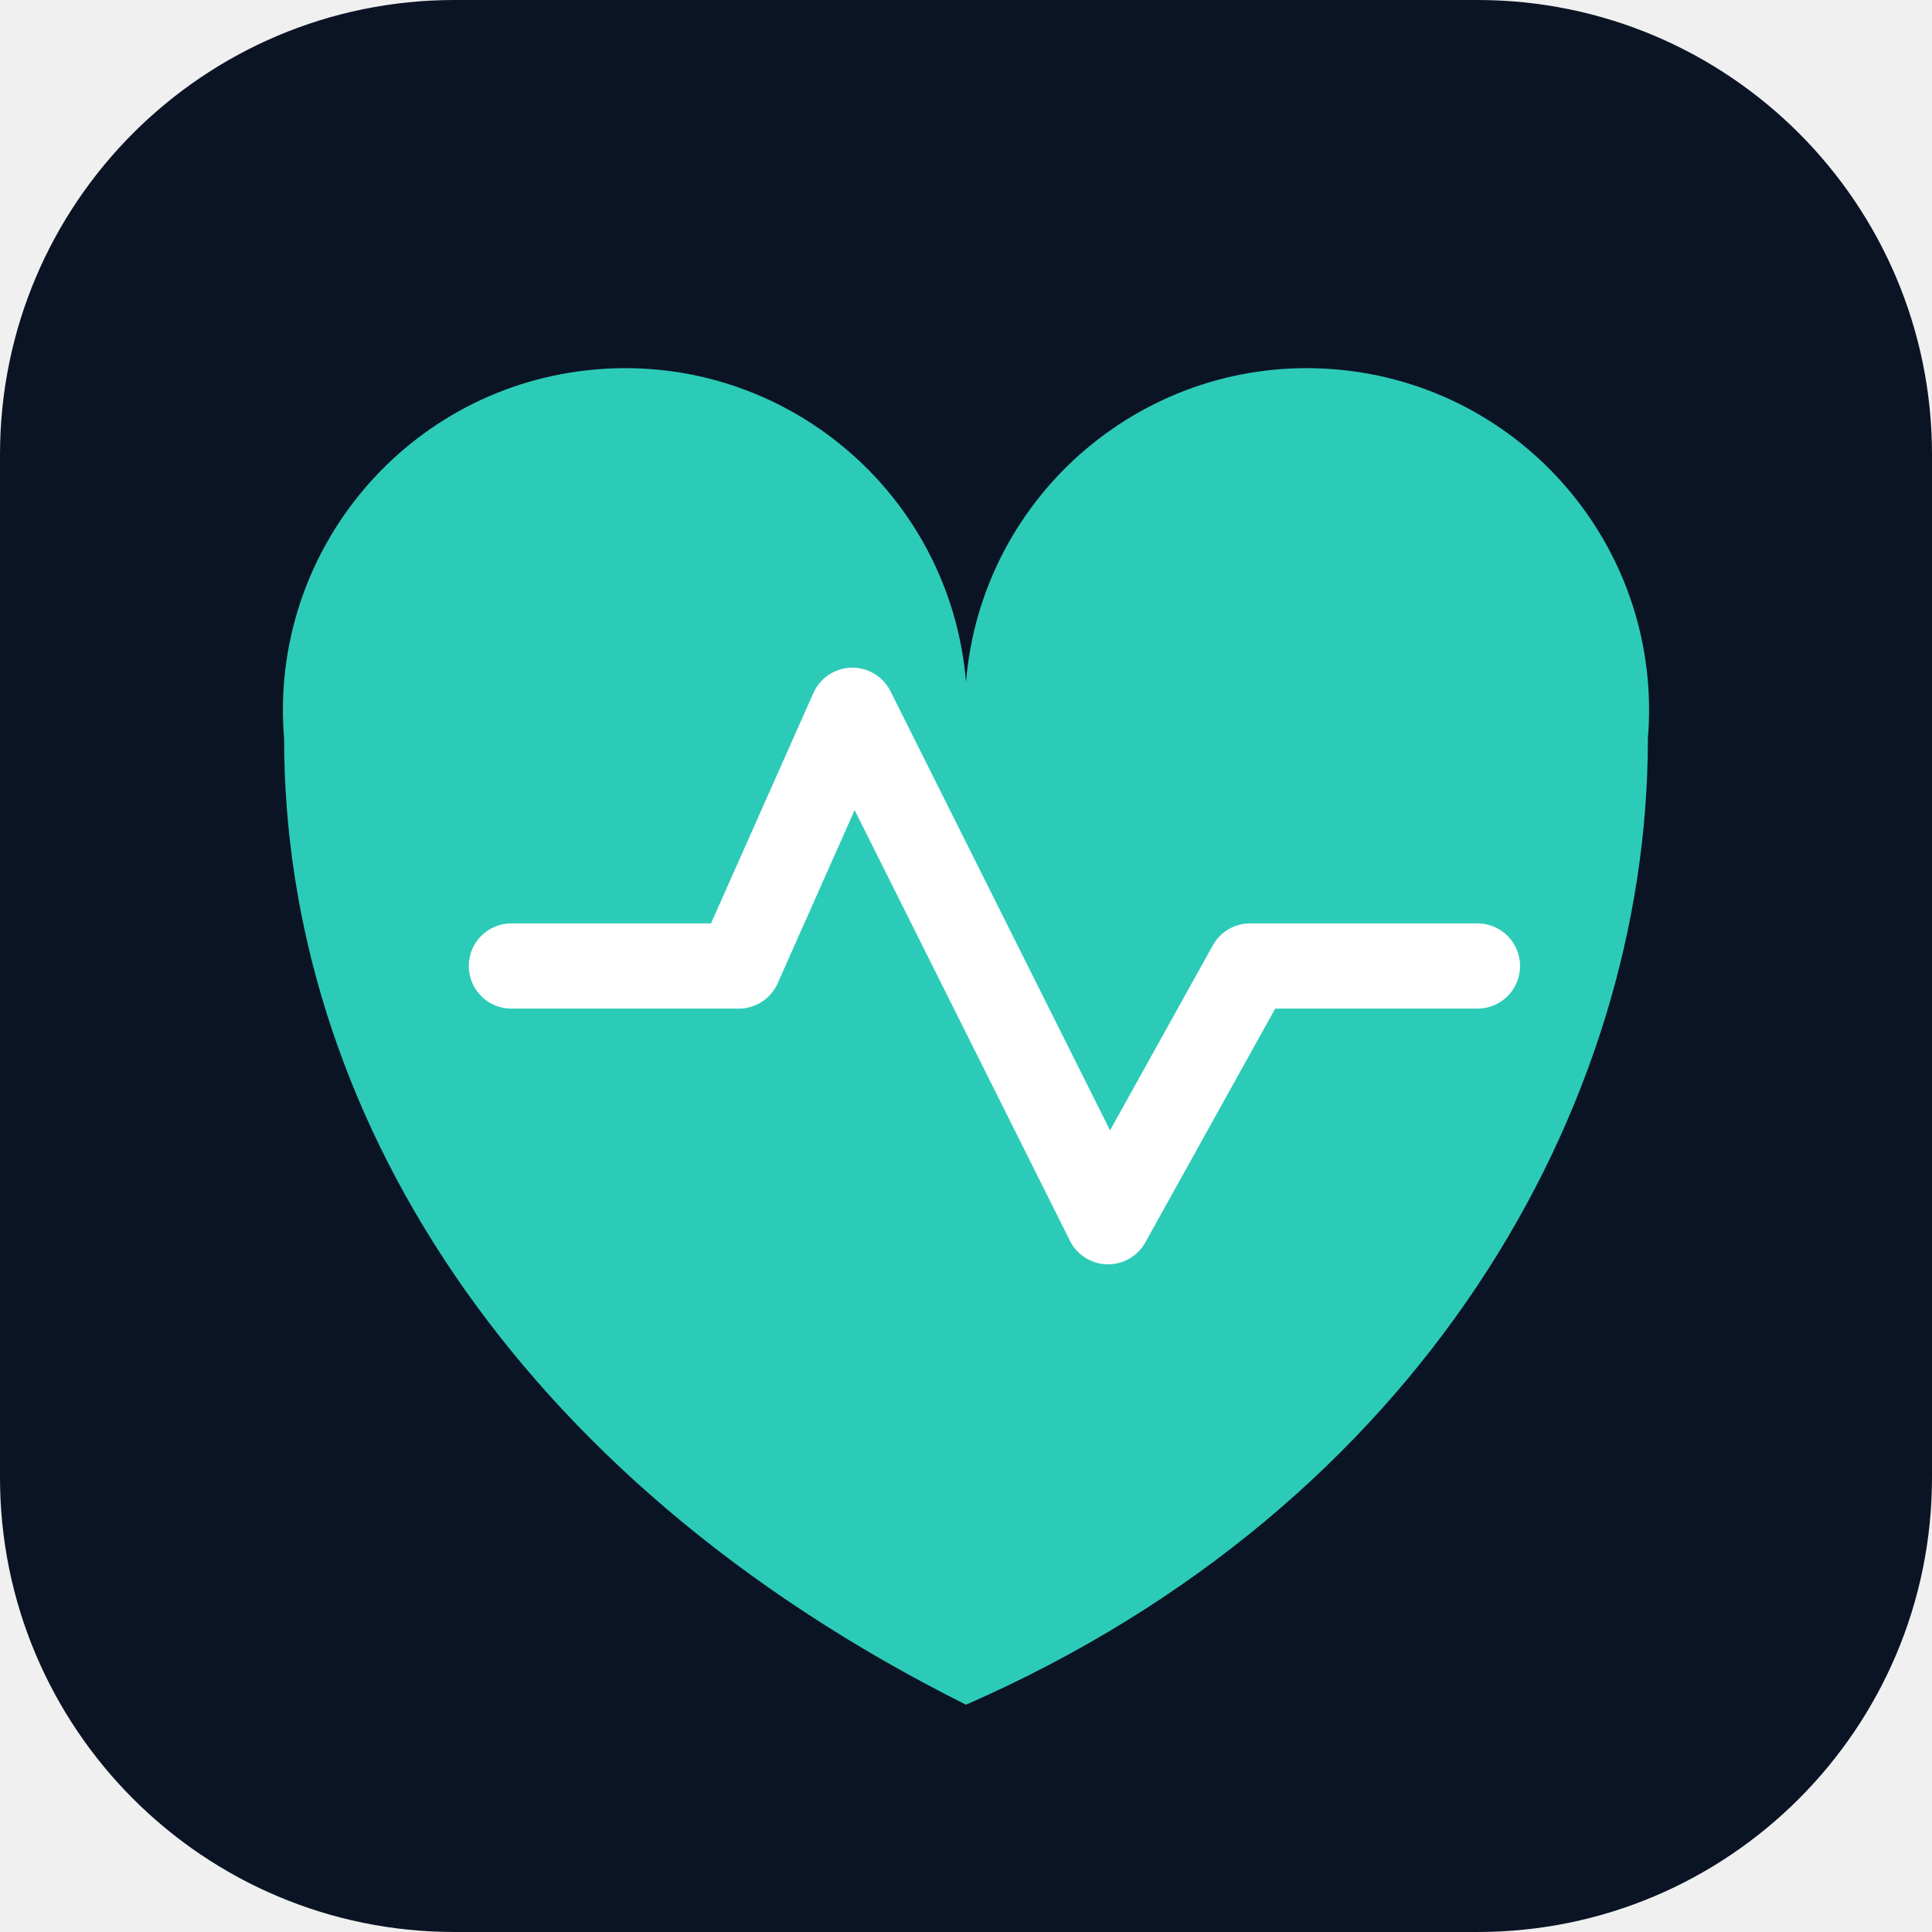
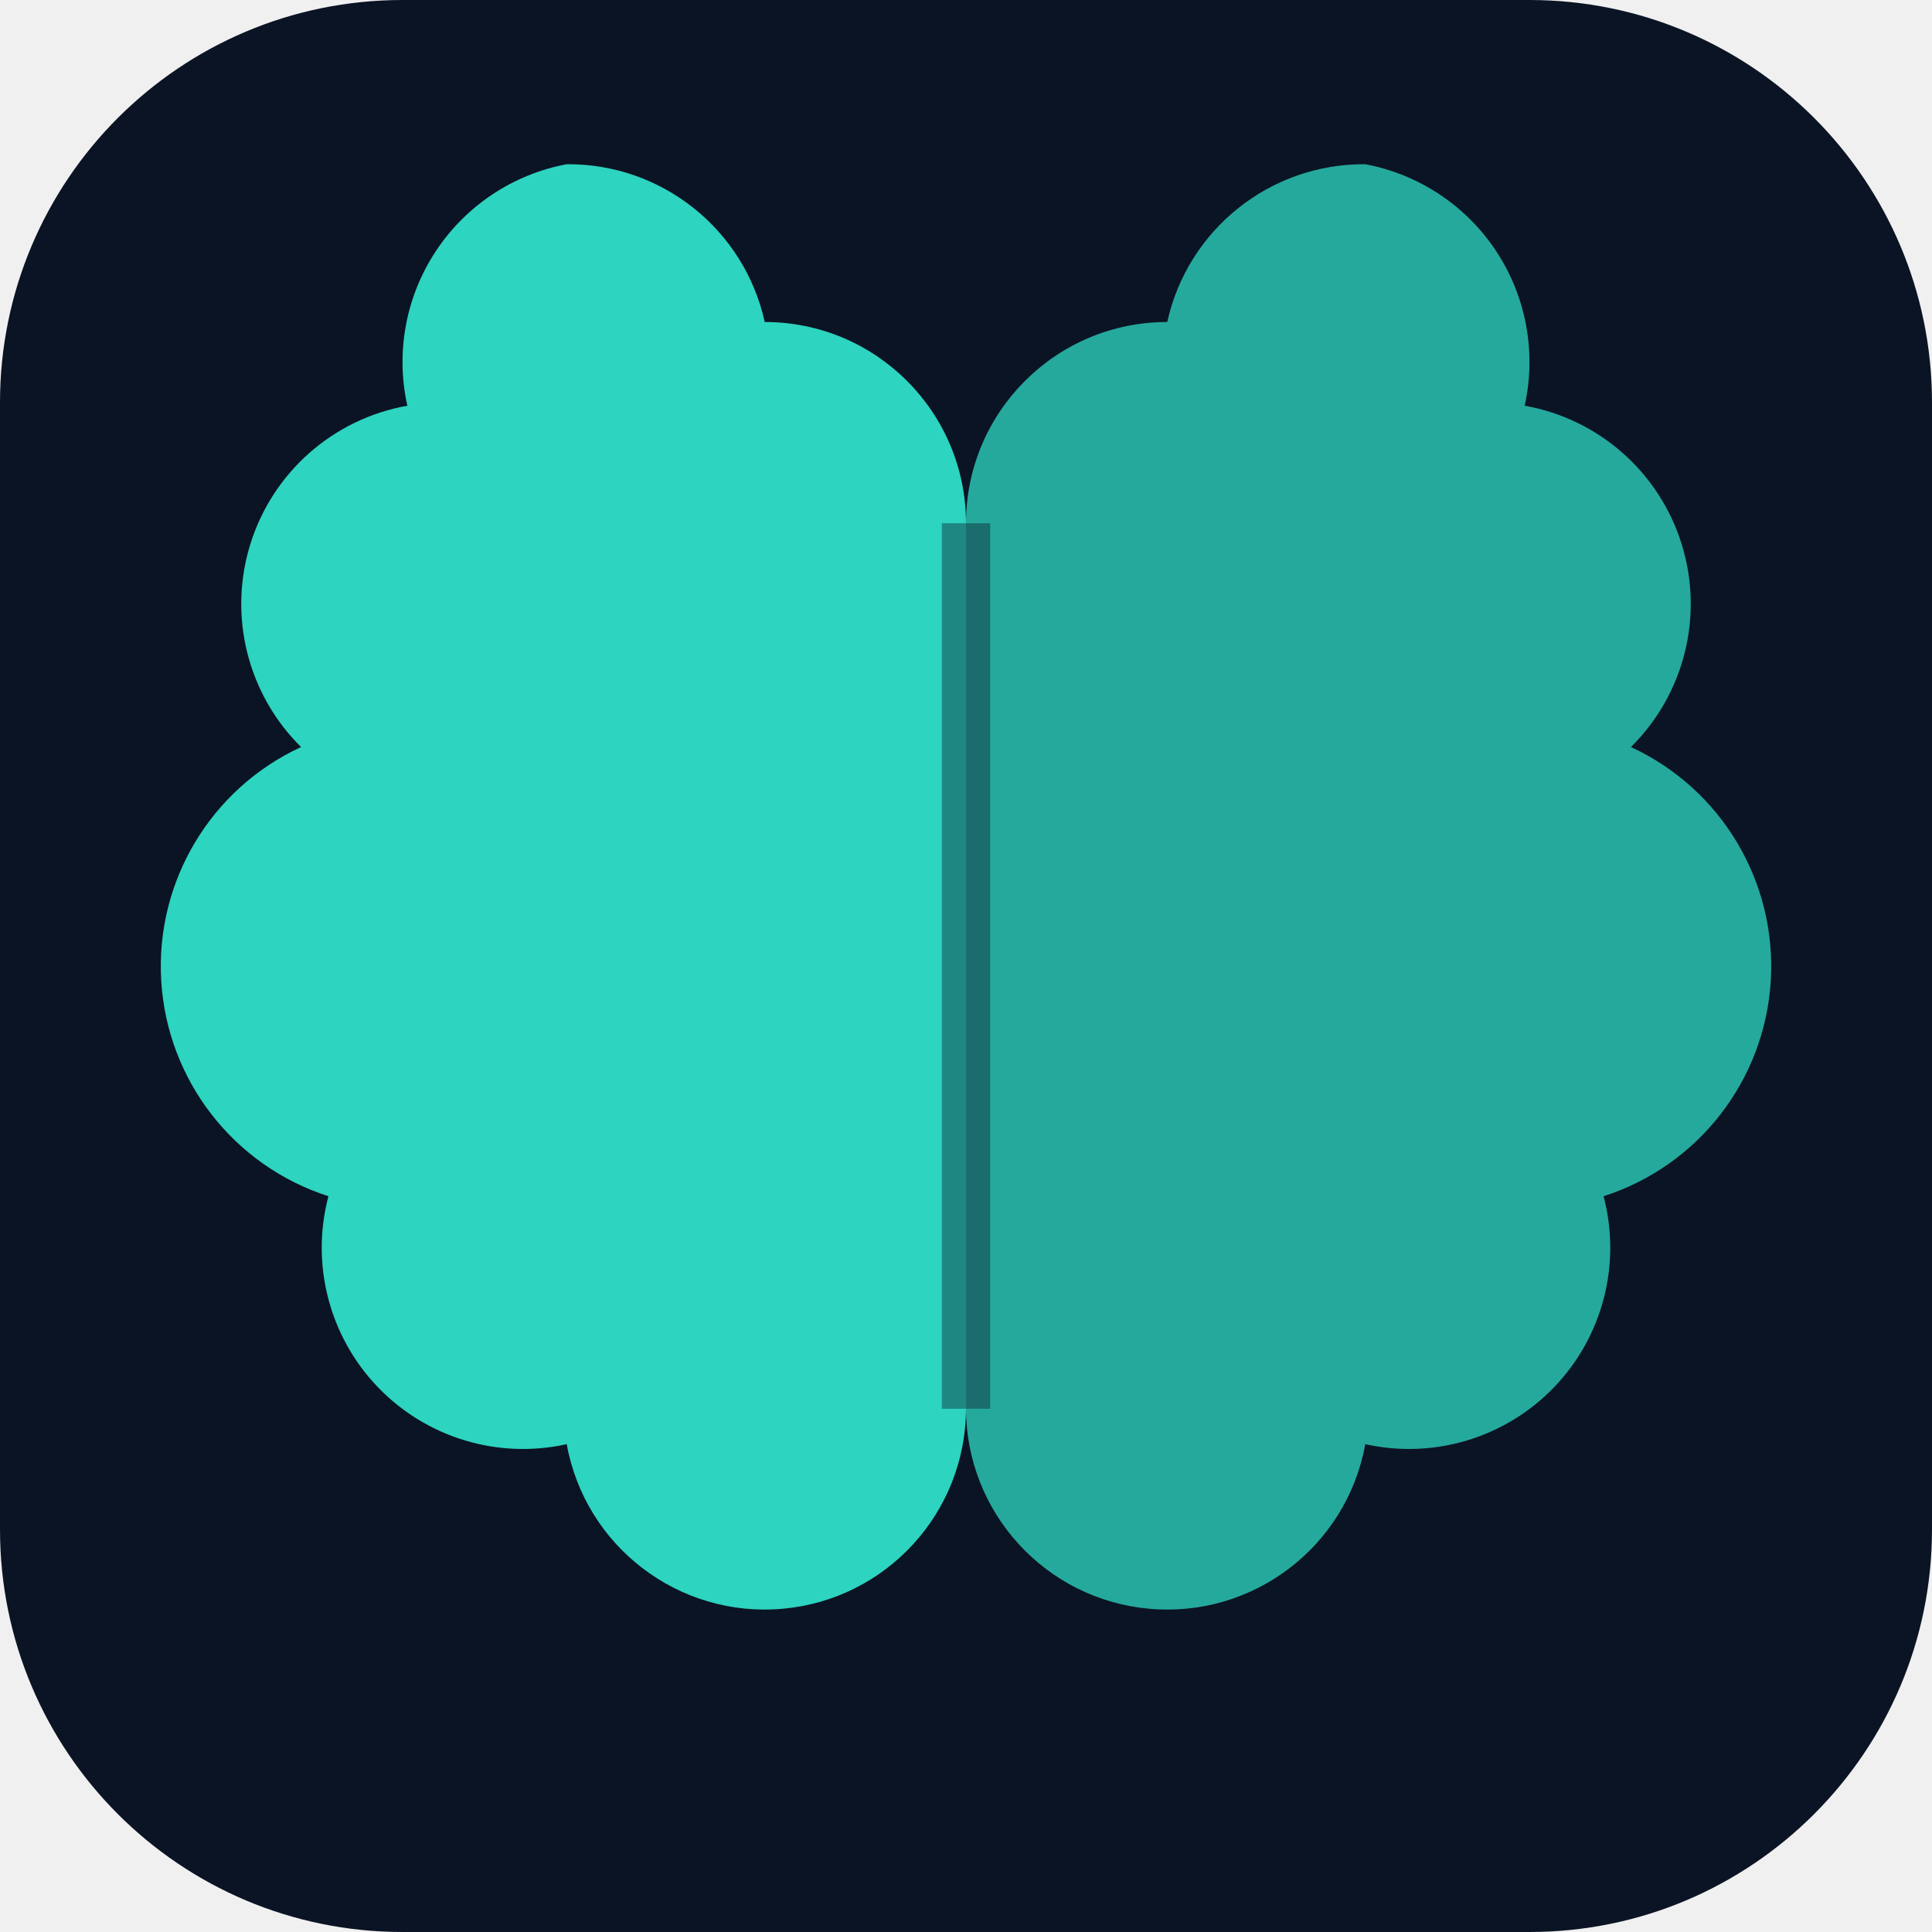
- <svg xmlns="http://www.w3.org/2000/svg" viewBox="0 0 34 34">
-   <rect width="34" height="34" rx="8" fill="#0B1424" />
-   <path d="M17 30C9 26 5 19.5 5 13a6 6 0 0 1 12-1 6 6 0 0 1 12 1c0 6.5-4 13.5-12 17z" fill="#2DD4BF" opacity="0.95" />
-   <path d="M9 17h4l2-4.5 4.5 9 2.5-4.5H26" stroke="#fff" stroke-width="1.5" stroke-linecap="round" stroke-linejoin="round" fill="none" />
+ <svg xmlns="http://www.w3.org/2000/svg" viewBox="0 0 24 24" fill="none">
+   <rect width="24" height="24" rx="5" fill="#0B1424" />
+   <path d="M9.5 4A2.5 2.5 0 0 1 12 6.5v11a2.5 2.5 0 0 1-4.96.44 2.5 2.5 0 0 1-2.96-3.08 3 3 0 0 1-.34-5.58 2.5 2.5 0 0 1 1.32-4.24 2.5 2.5 0 0 1 1.98-3A2.5 2.5 0 0 1 9.5 4Z" fill="#2DD4BF" />
+   <path d="M14.5 4A2.5 2.5 0 0 0 12 6.5v11a2.5 2.5 0 0 0 4.96.44 2.5 2.5 0 0 0 2.96-3.08 3 3 0 0 0 .34-5.58 2.5 2.5 0 0 0-1.32-4.24 2.5 2.5 0 0 0-1.98-3A2.5 2.5 0 0 0 14.5 4Z" fill="#2DD4BF" opacity="0.78" />
+   <path d="M12 6.5v11" stroke="#0B1424" stroke-width="0.6" opacity="0.4" />
</svg>
